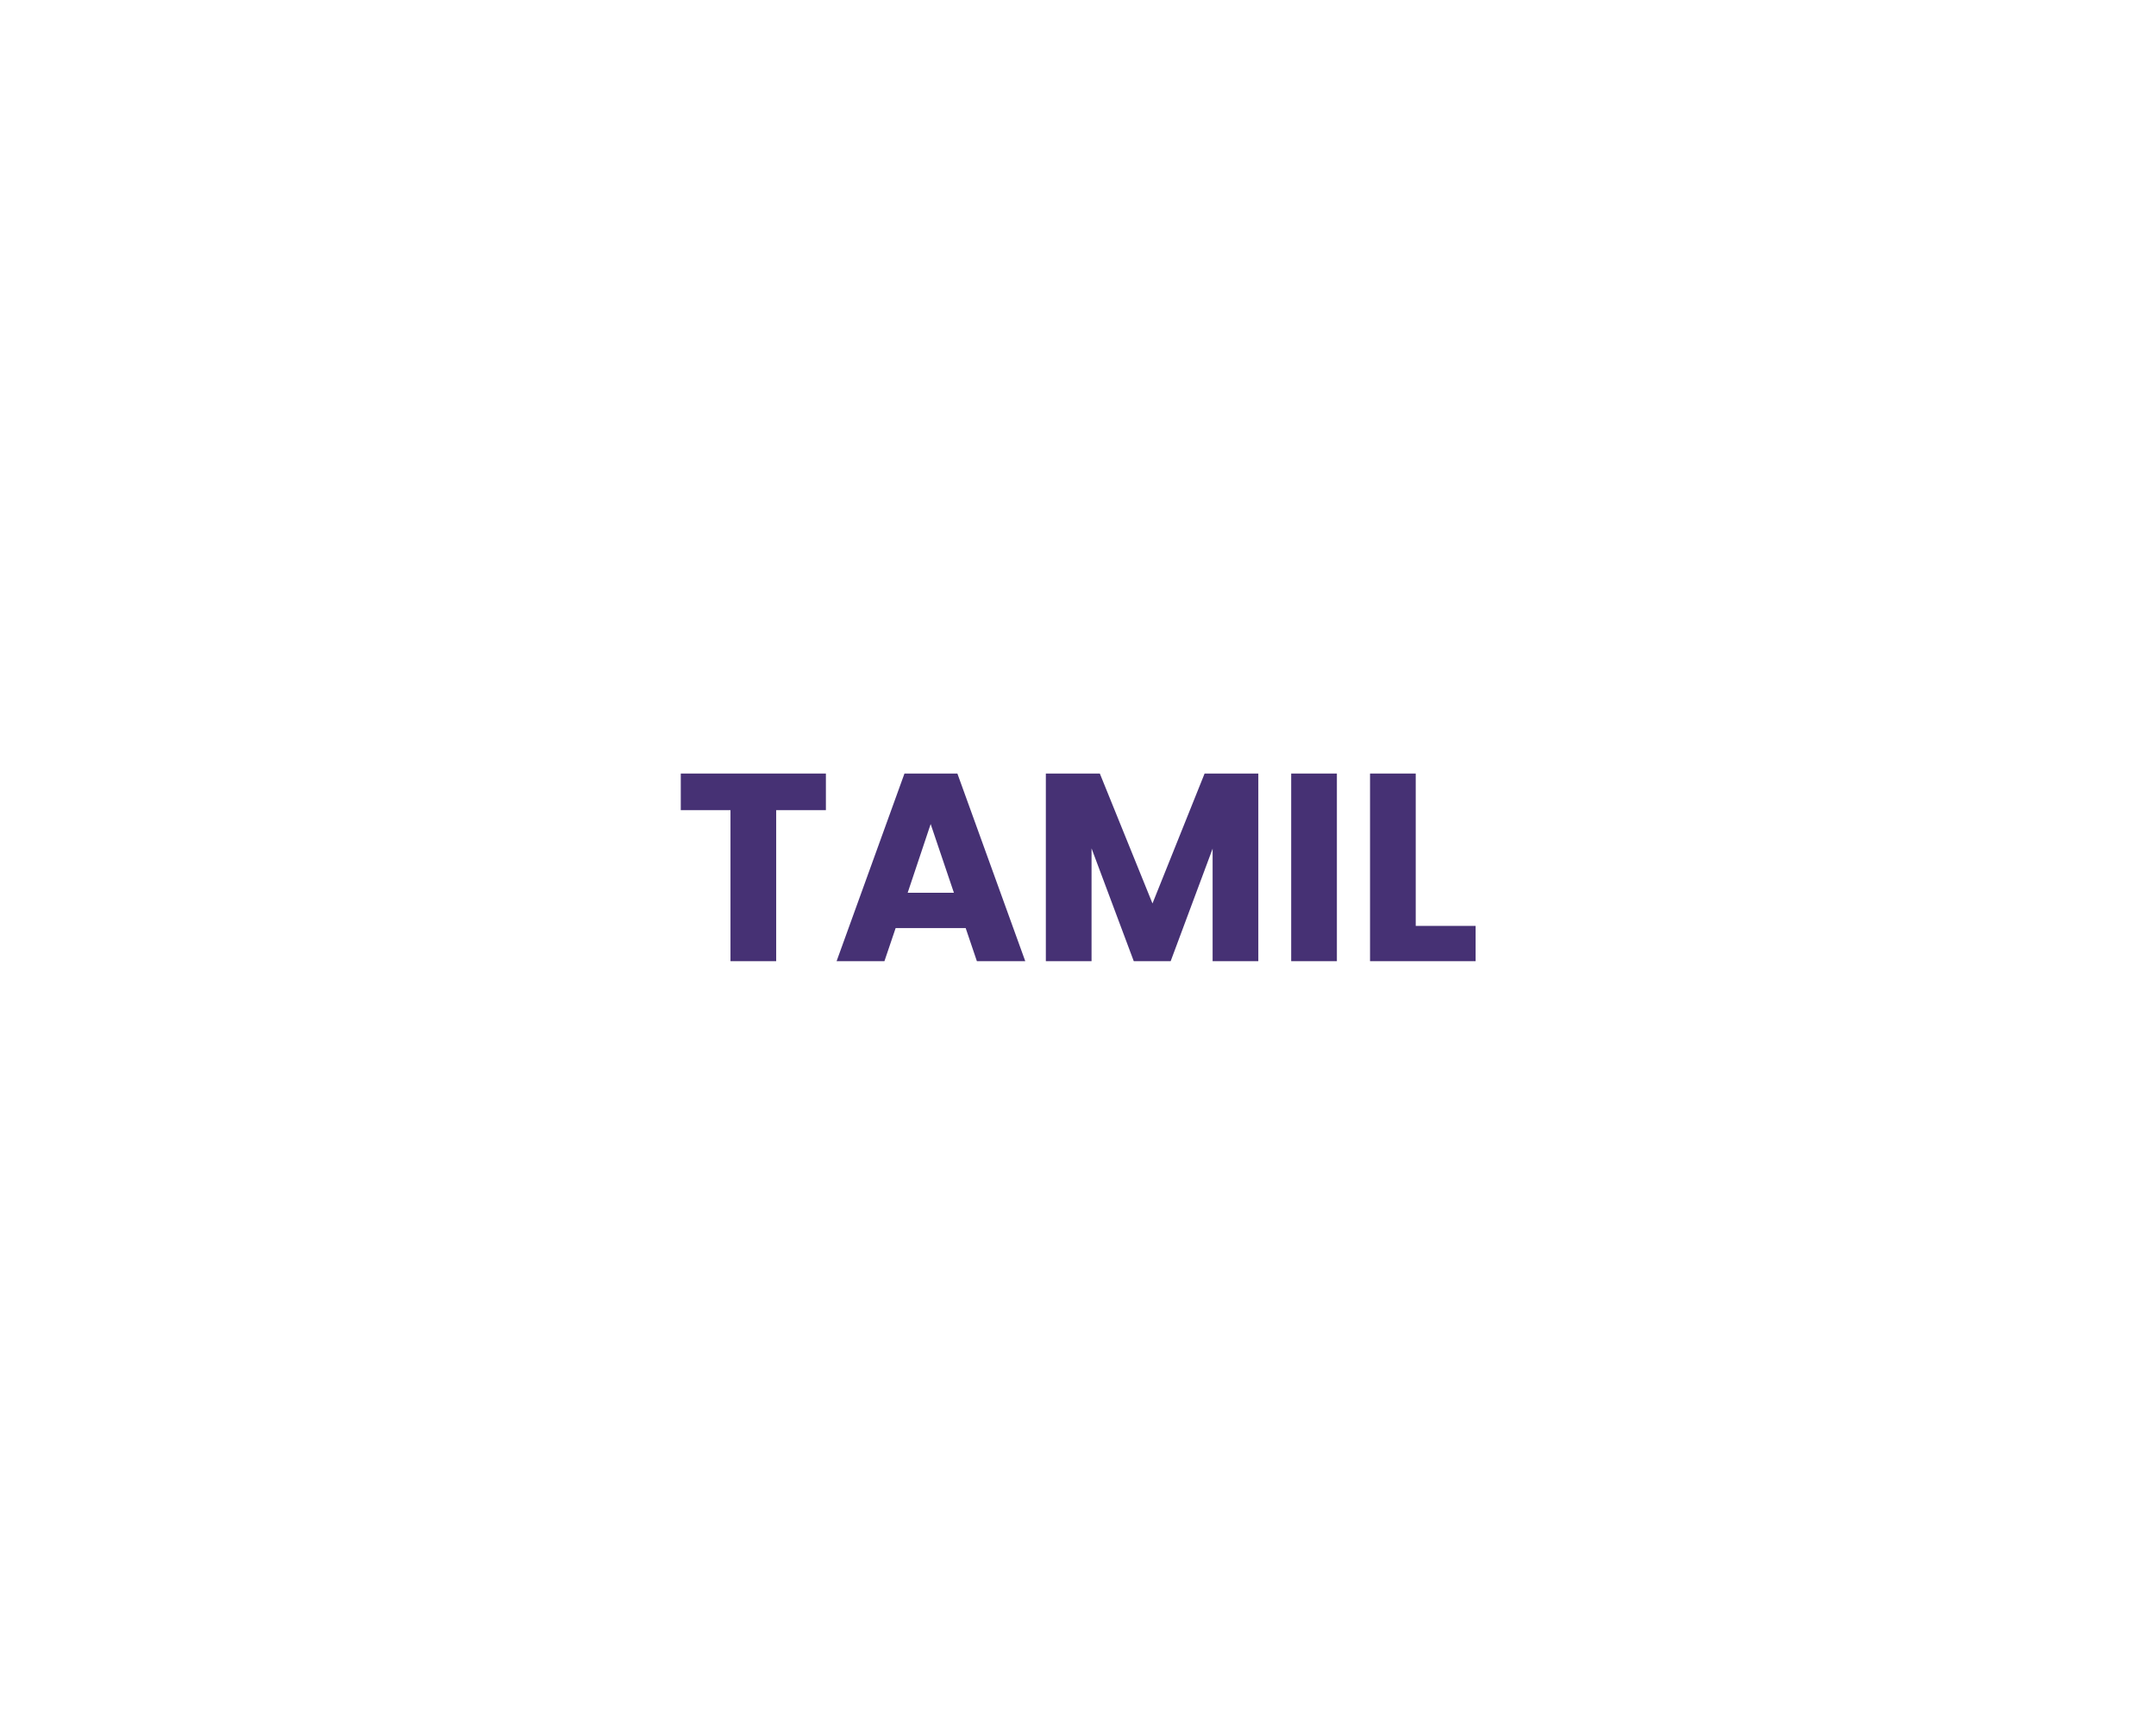
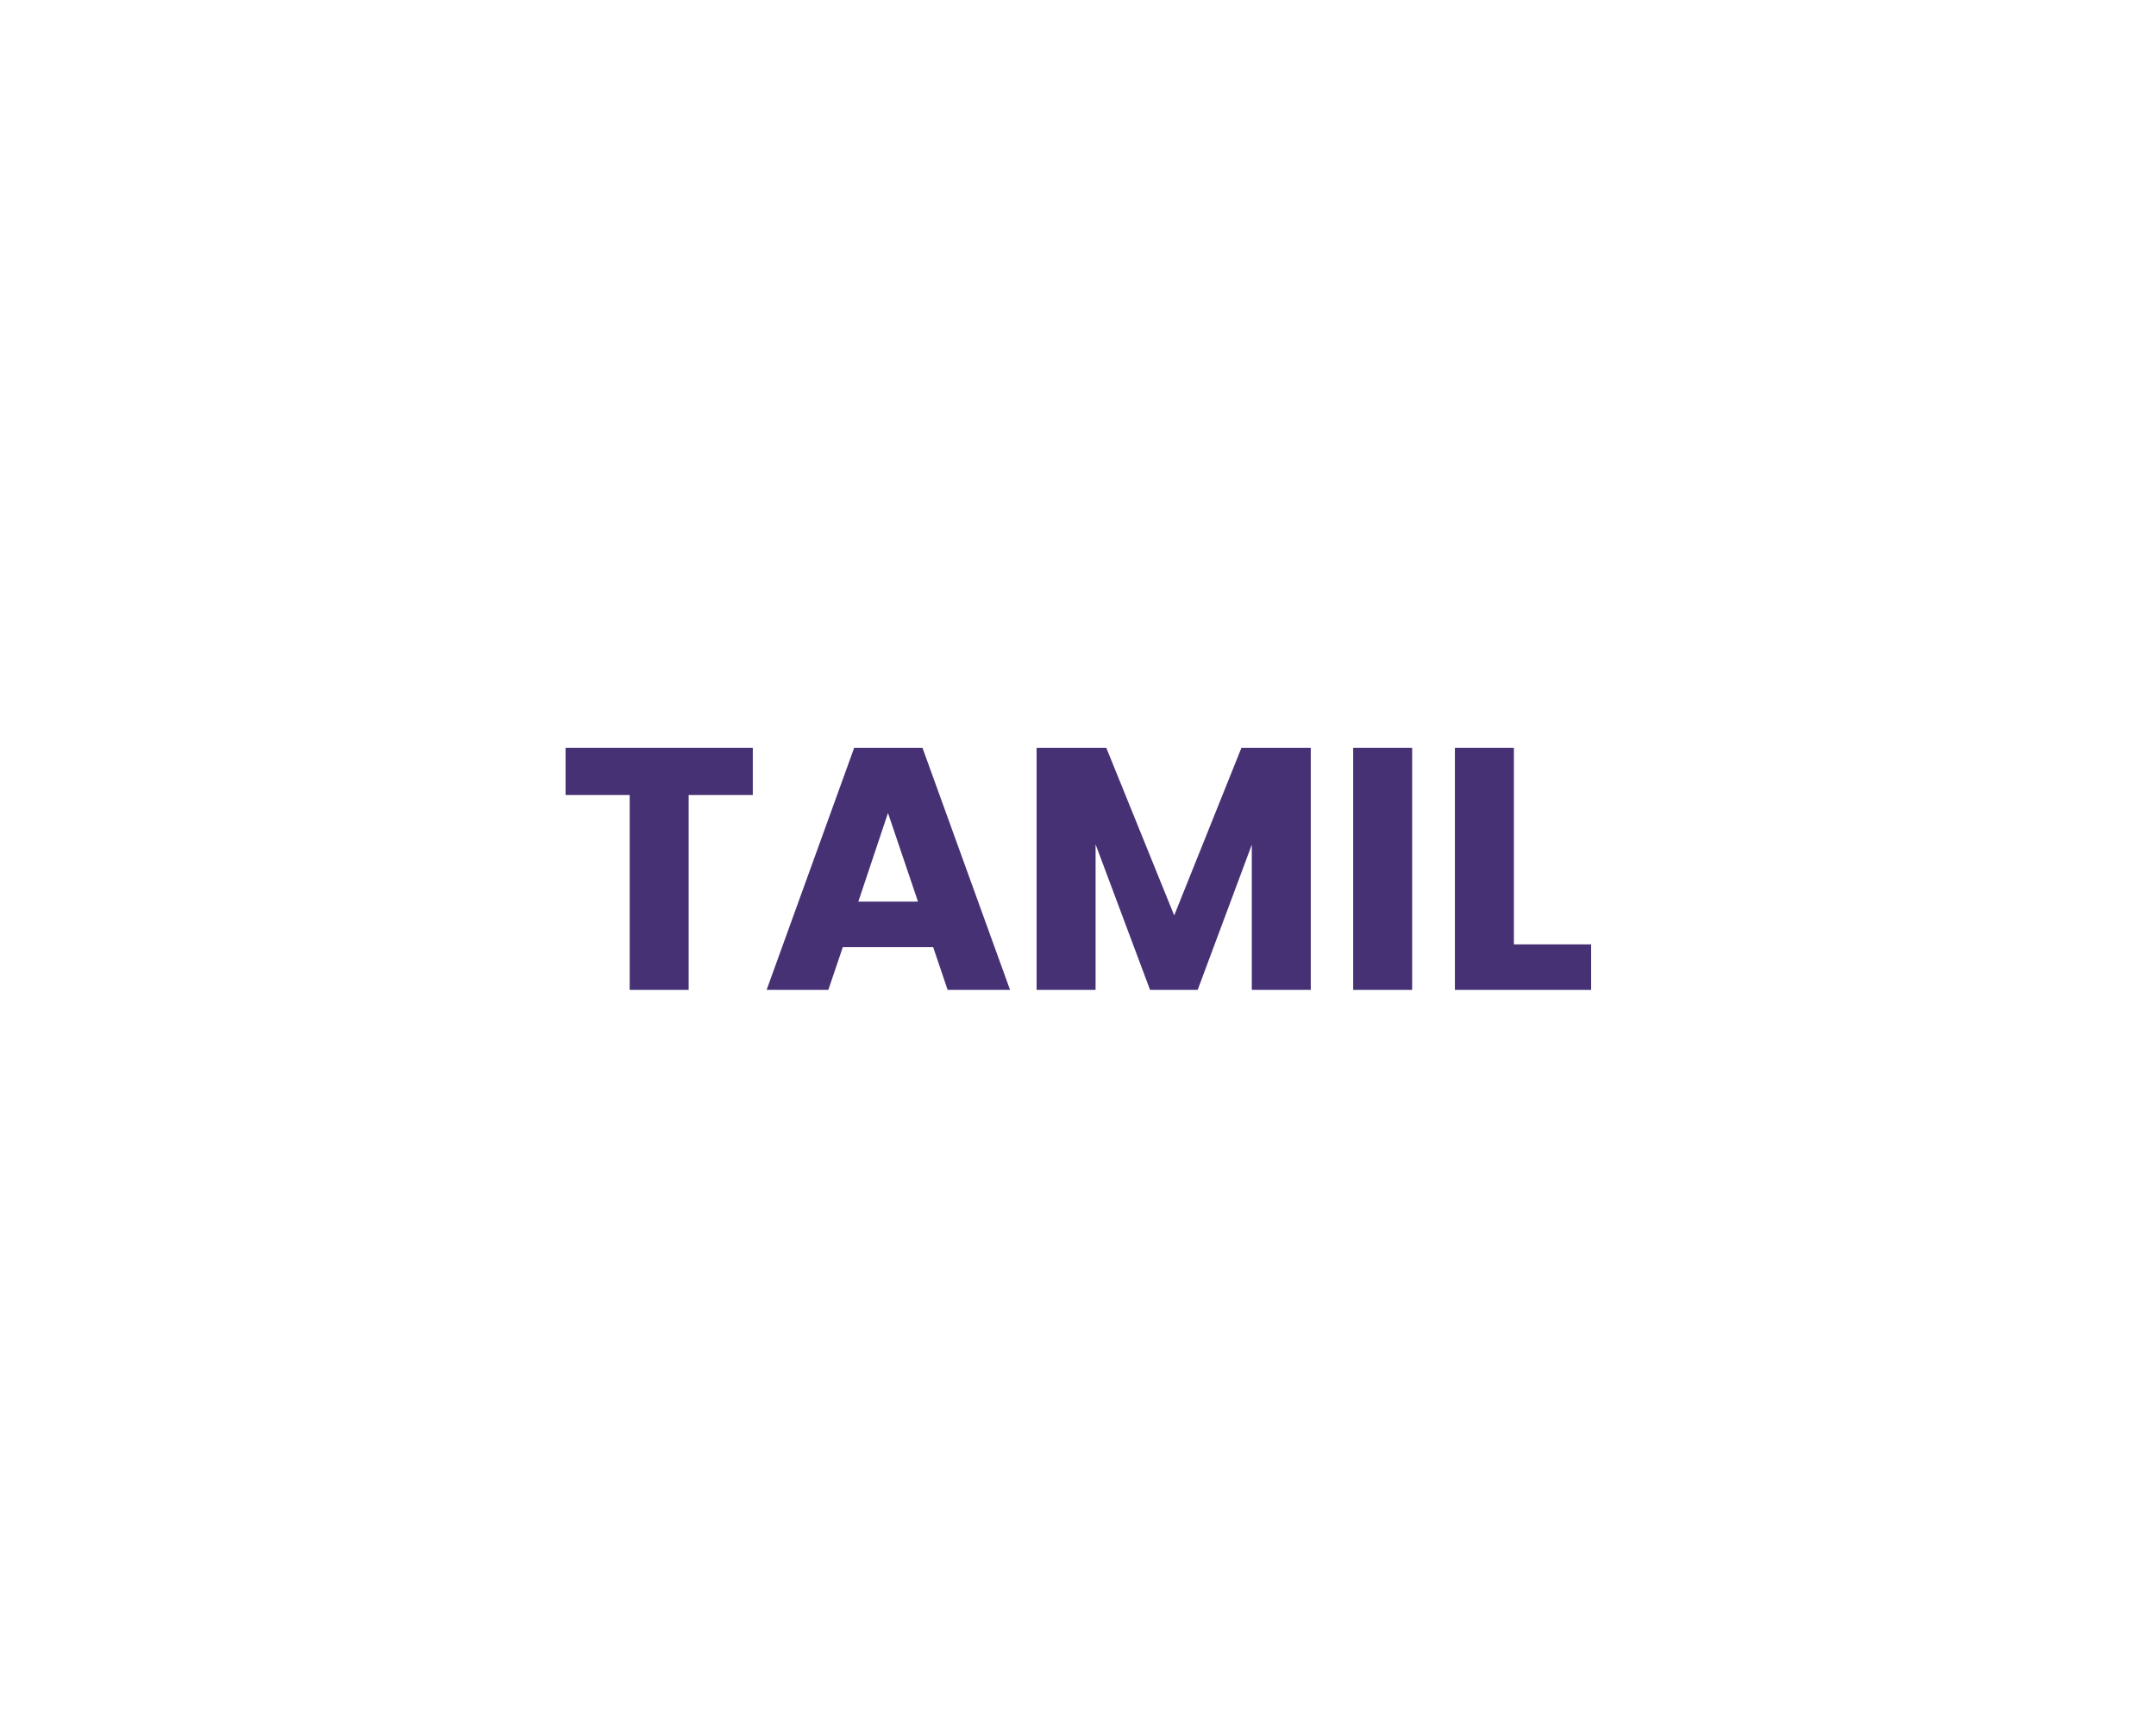
<svg xmlns="http://www.w3.org/2000/svg" width="100%" height="100%" viewBox="0 0 1042 834" version="1.1" xml:space="preserve" style="fill-rule:evenodd;clip-rule:evenodd;stroke-linejoin:round;stroke-miterlimit:2;">
-   <path d="M399.156,373.781l0,17.696l-24.025,0l0,72.979l-22.087,0l0,-72.979l-24.025,0l0,-17.696l70.137,0Z" style="fill:#463174;fill-rule:nonzero;" />
-   <path d="M466.71,448.44l-33.841,0l-5.425,16.016l-23.121,0l32.808,-90.675l25.575,0l32.809,90.675l-23.38,0l-5.425,-16.016Zm-5.683,-17.05l-11.237,-33.196l-11.109,33.196l22.346,0Z" style="fill:#463174;fill-rule:nonzero;" />
-   <path d="M608.148,373.781l0,90.675l-22.088,0l0,-54.379l-20.279,54.379l-17.825,0l-20.408,-54.508l0,54.508l-22.088,0l0,-90.675l26.092,0l25.446,62.775l25.187,-62.775l25.963,0Z" style="fill:#463174;fill-rule:nonzero;" />
-   <rect x="624.035" y="373.781" width="22.087" height="90.675" style="fill:#463174;fill-rule:nonzero;" />
-   <path d="M684.227,447.406l28.933,0l0,17.05l-51.02,0l0,-90.675l22.087,0l0,73.625Z" style="fill:#463174;fill-rule:nonzero;" />
+   <path d="M363.831,361.331l0,22.833l-31,0l0,94.167l-28.5,0l0,-94.167l-31,0l0,-22.833l90.5,0Z" style="fill:#463174;fill-rule:nonzero;" />
+   <path d="M450.998,457.664l-43.667,0l-7,20.667l-29.833,0l42.333,-117l33,0l42.334,117l-30.167,0l-7,-20.667Zm-7.333,-22l-14.5,-42.833l-14.334,42.833l28.834,0Z" style="fill:#463174;fill-rule:nonzero;" />
+   <path d="M633.498,361.331l0,117l-28.5,0l0,-70.167l-26.167,70.167l-23,0l-26.333,-70.333l0,70.333l-28.5,0l0,-117l33.667,0l32.833,81l32.5,-81l33.5,0Z" style="fill:#463174;fill-rule:nonzero;" />
+   <rect x="653.998" y="361.331" width="28.5" height="117" style="fill:#463174;fill-rule:nonzero;" />
+   <path d="M731.665,456.331l37.333,0l0,22l-65.833,0l0,-117l28.5,0l0,95Z" style="fill:#463174;fill-rule:nonzero;" />
</svg>
